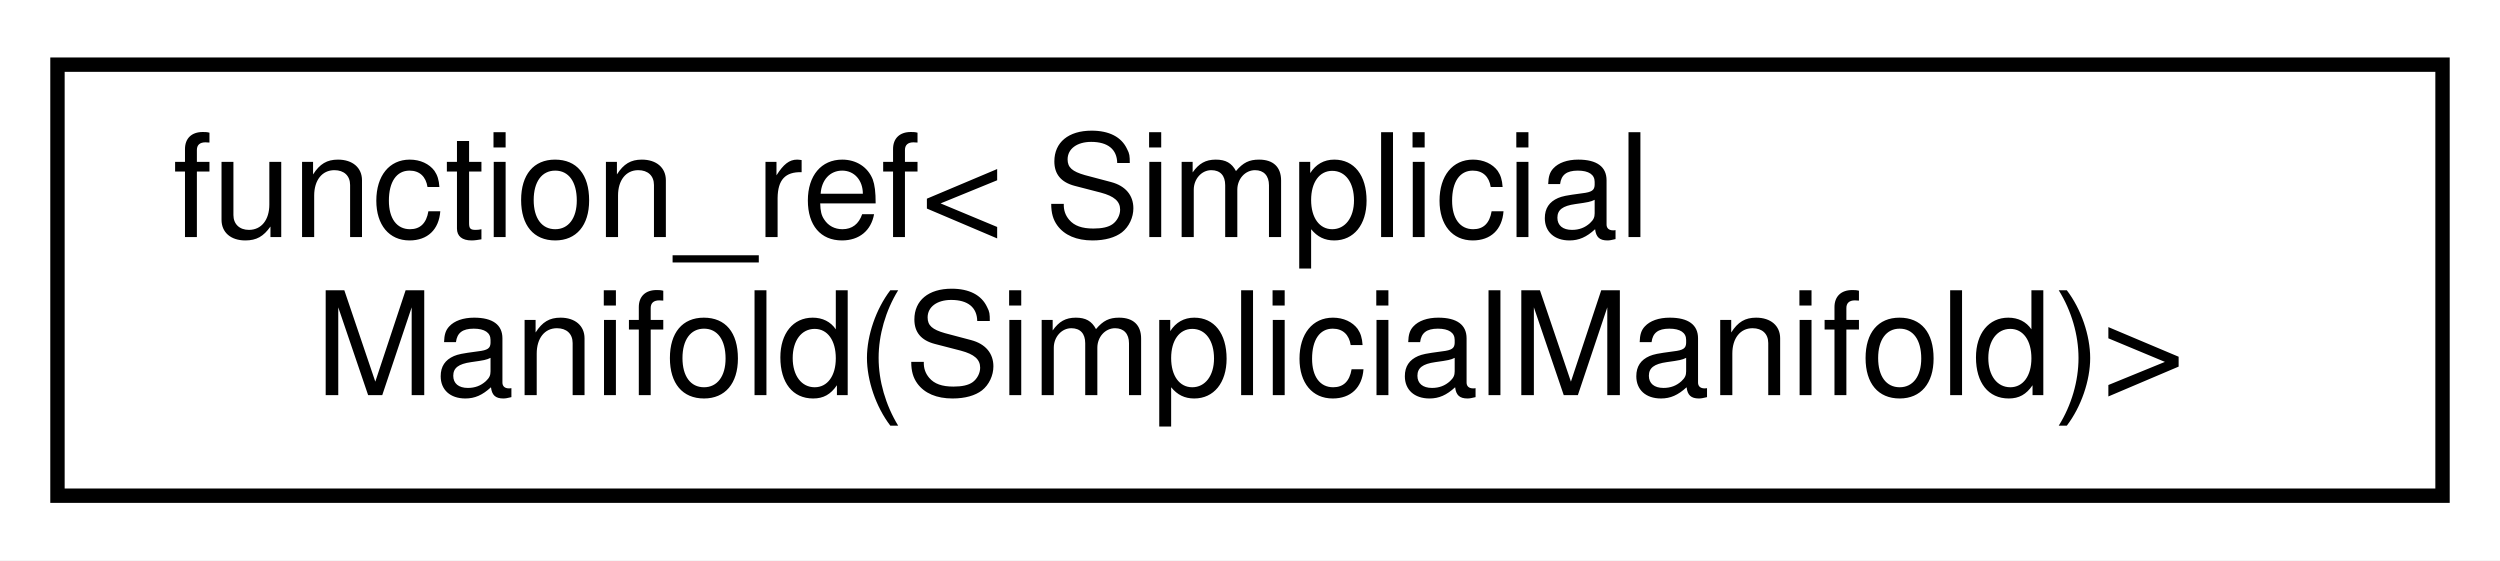
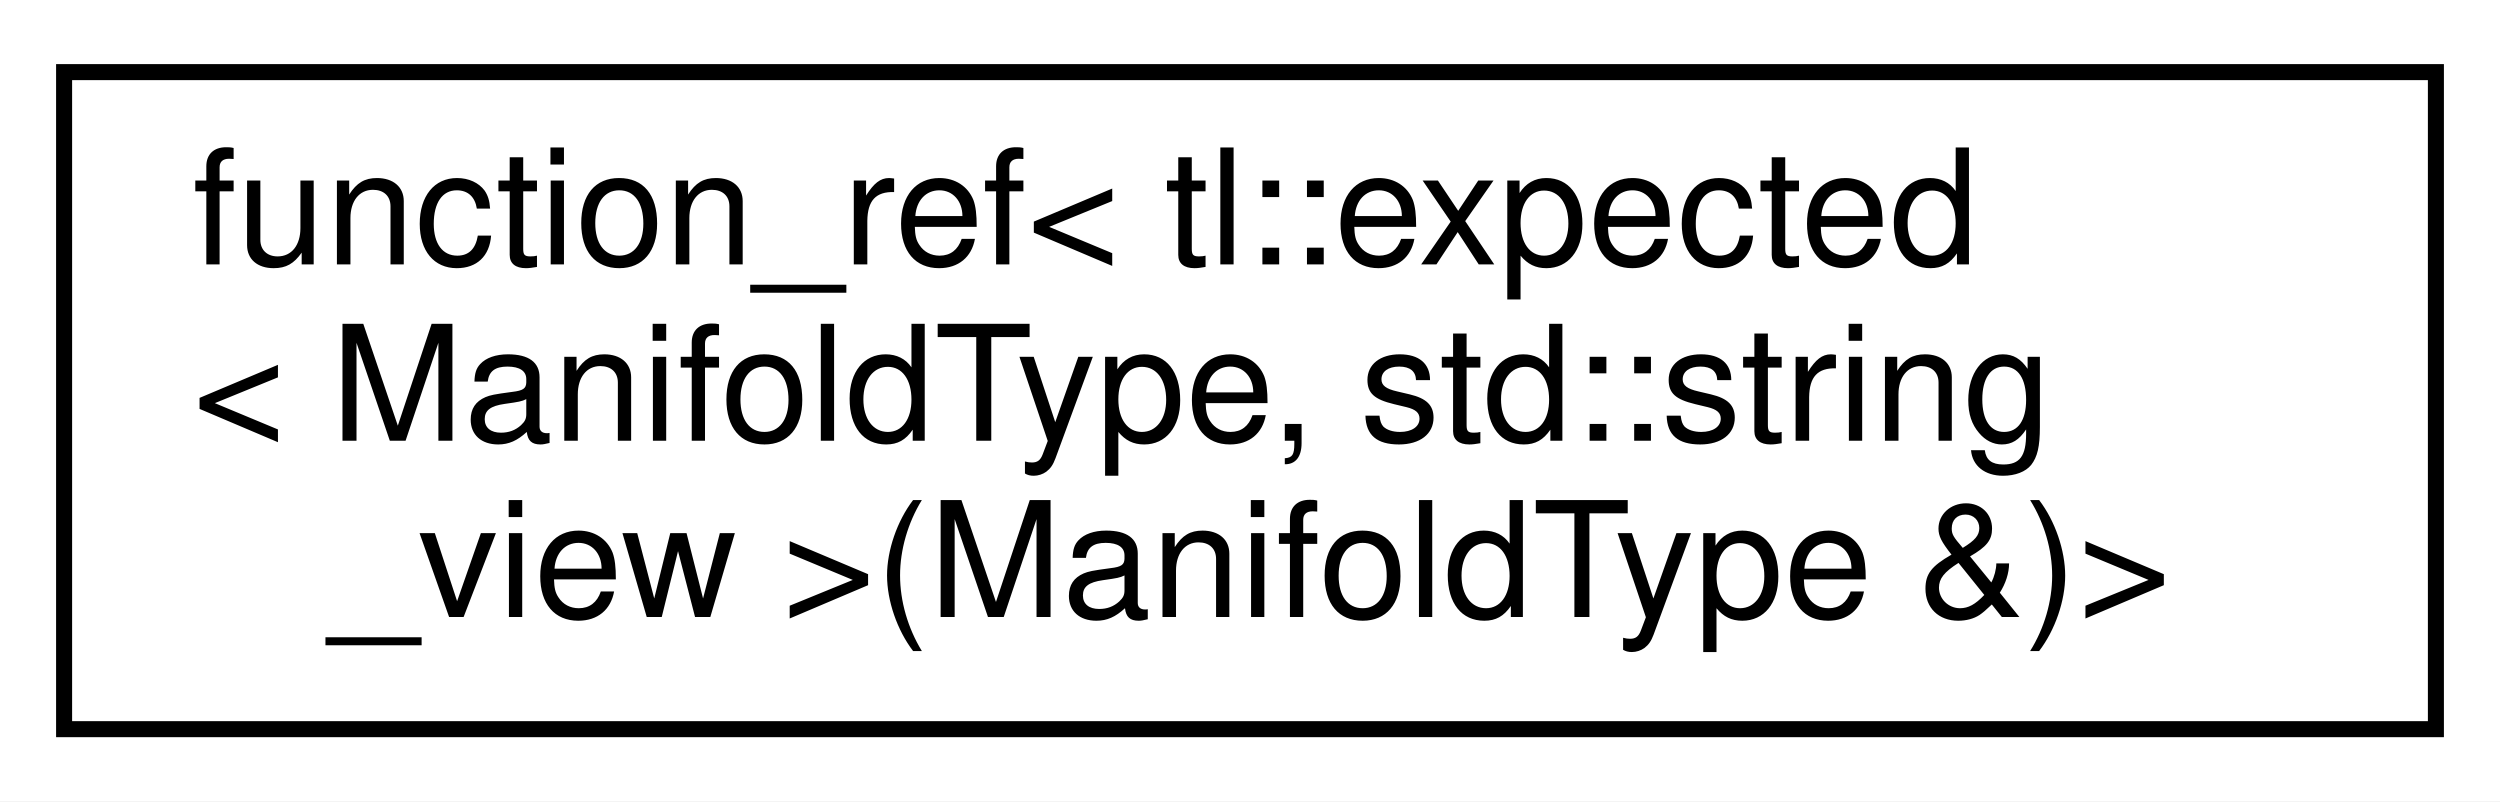
- <svg xmlns="http://www.w3.org/2000/svg" xmlns:xlink="http://www.w3.org/1999/xlink" width="174pt" height="39pt" viewBox="0.00 0.00 174.00 39.00">
-   <g id="graph0" class="graph" transform="scale(1 1) rotate(0) translate(4 35)">
-     <polygon fill="white" stroke="transparent" points="-4,4 -4,-35 170,-35 170,4 -4,4" />
+ <svg xmlns="http://www.w3.org/2000/svg" xmlns:xlink="http://www.w3.org/1999/xlink" width="156pt" height="50pt" viewBox="0.00 0.00 156.00 50.00">
+   <g id="graph0" class="graph" transform="scale(1 1) rotate(0) translate(4 46)">
+     <polygon fill="white" stroke="transparent" points="-4,4 -4,-46 152,-46 152,4 -4,4" />
    <g id="node1" class="node">
      <g id="a_node1">
        <a xlink:href="classfunction__ref.html" target="_top" xlink:title=" ">
-           <polygon fill="white" stroke="black" points="0,-0.5 0,-30.5 166,-30.5 166,-0.5 0,-0.5" />
-           <text text-anchor="start" x="8" y="-18.5" font-family="Helvetica,sans-Serif" font-size="10.00">function_ref&lt; Simplicial</text>
-           <text text-anchor="middle" x="83" y="-7.5" font-family="Helvetica,sans-Serif" font-size="10.00">Manifold(SimplicialManifold)&gt;</text>
+           <polygon fill="white" stroke="black" points="0,-0.5 0,-41.5 148,-41.5 148,-0.5 0,-0.5" />
+           <text text-anchor="start" x="8" y="-29.5" font-family="Helvetica,sans-Serif" font-size="10.00">function_ref&lt; tl::expected</text>
+           <text text-anchor="start" x="8" y="-18.5" font-family="Helvetica,sans-Serif" font-size="10.00">&lt; ManifoldType, std::string</text>
+           <text text-anchor="middle" x="74" y="-7.5" font-family="Helvetica,sans-Serif" font-size="10.00">_view &gt;(ManifoldType &amp;)&gt;</text>
        </a>
      </g>
    </g>
  </g>
</svg>
